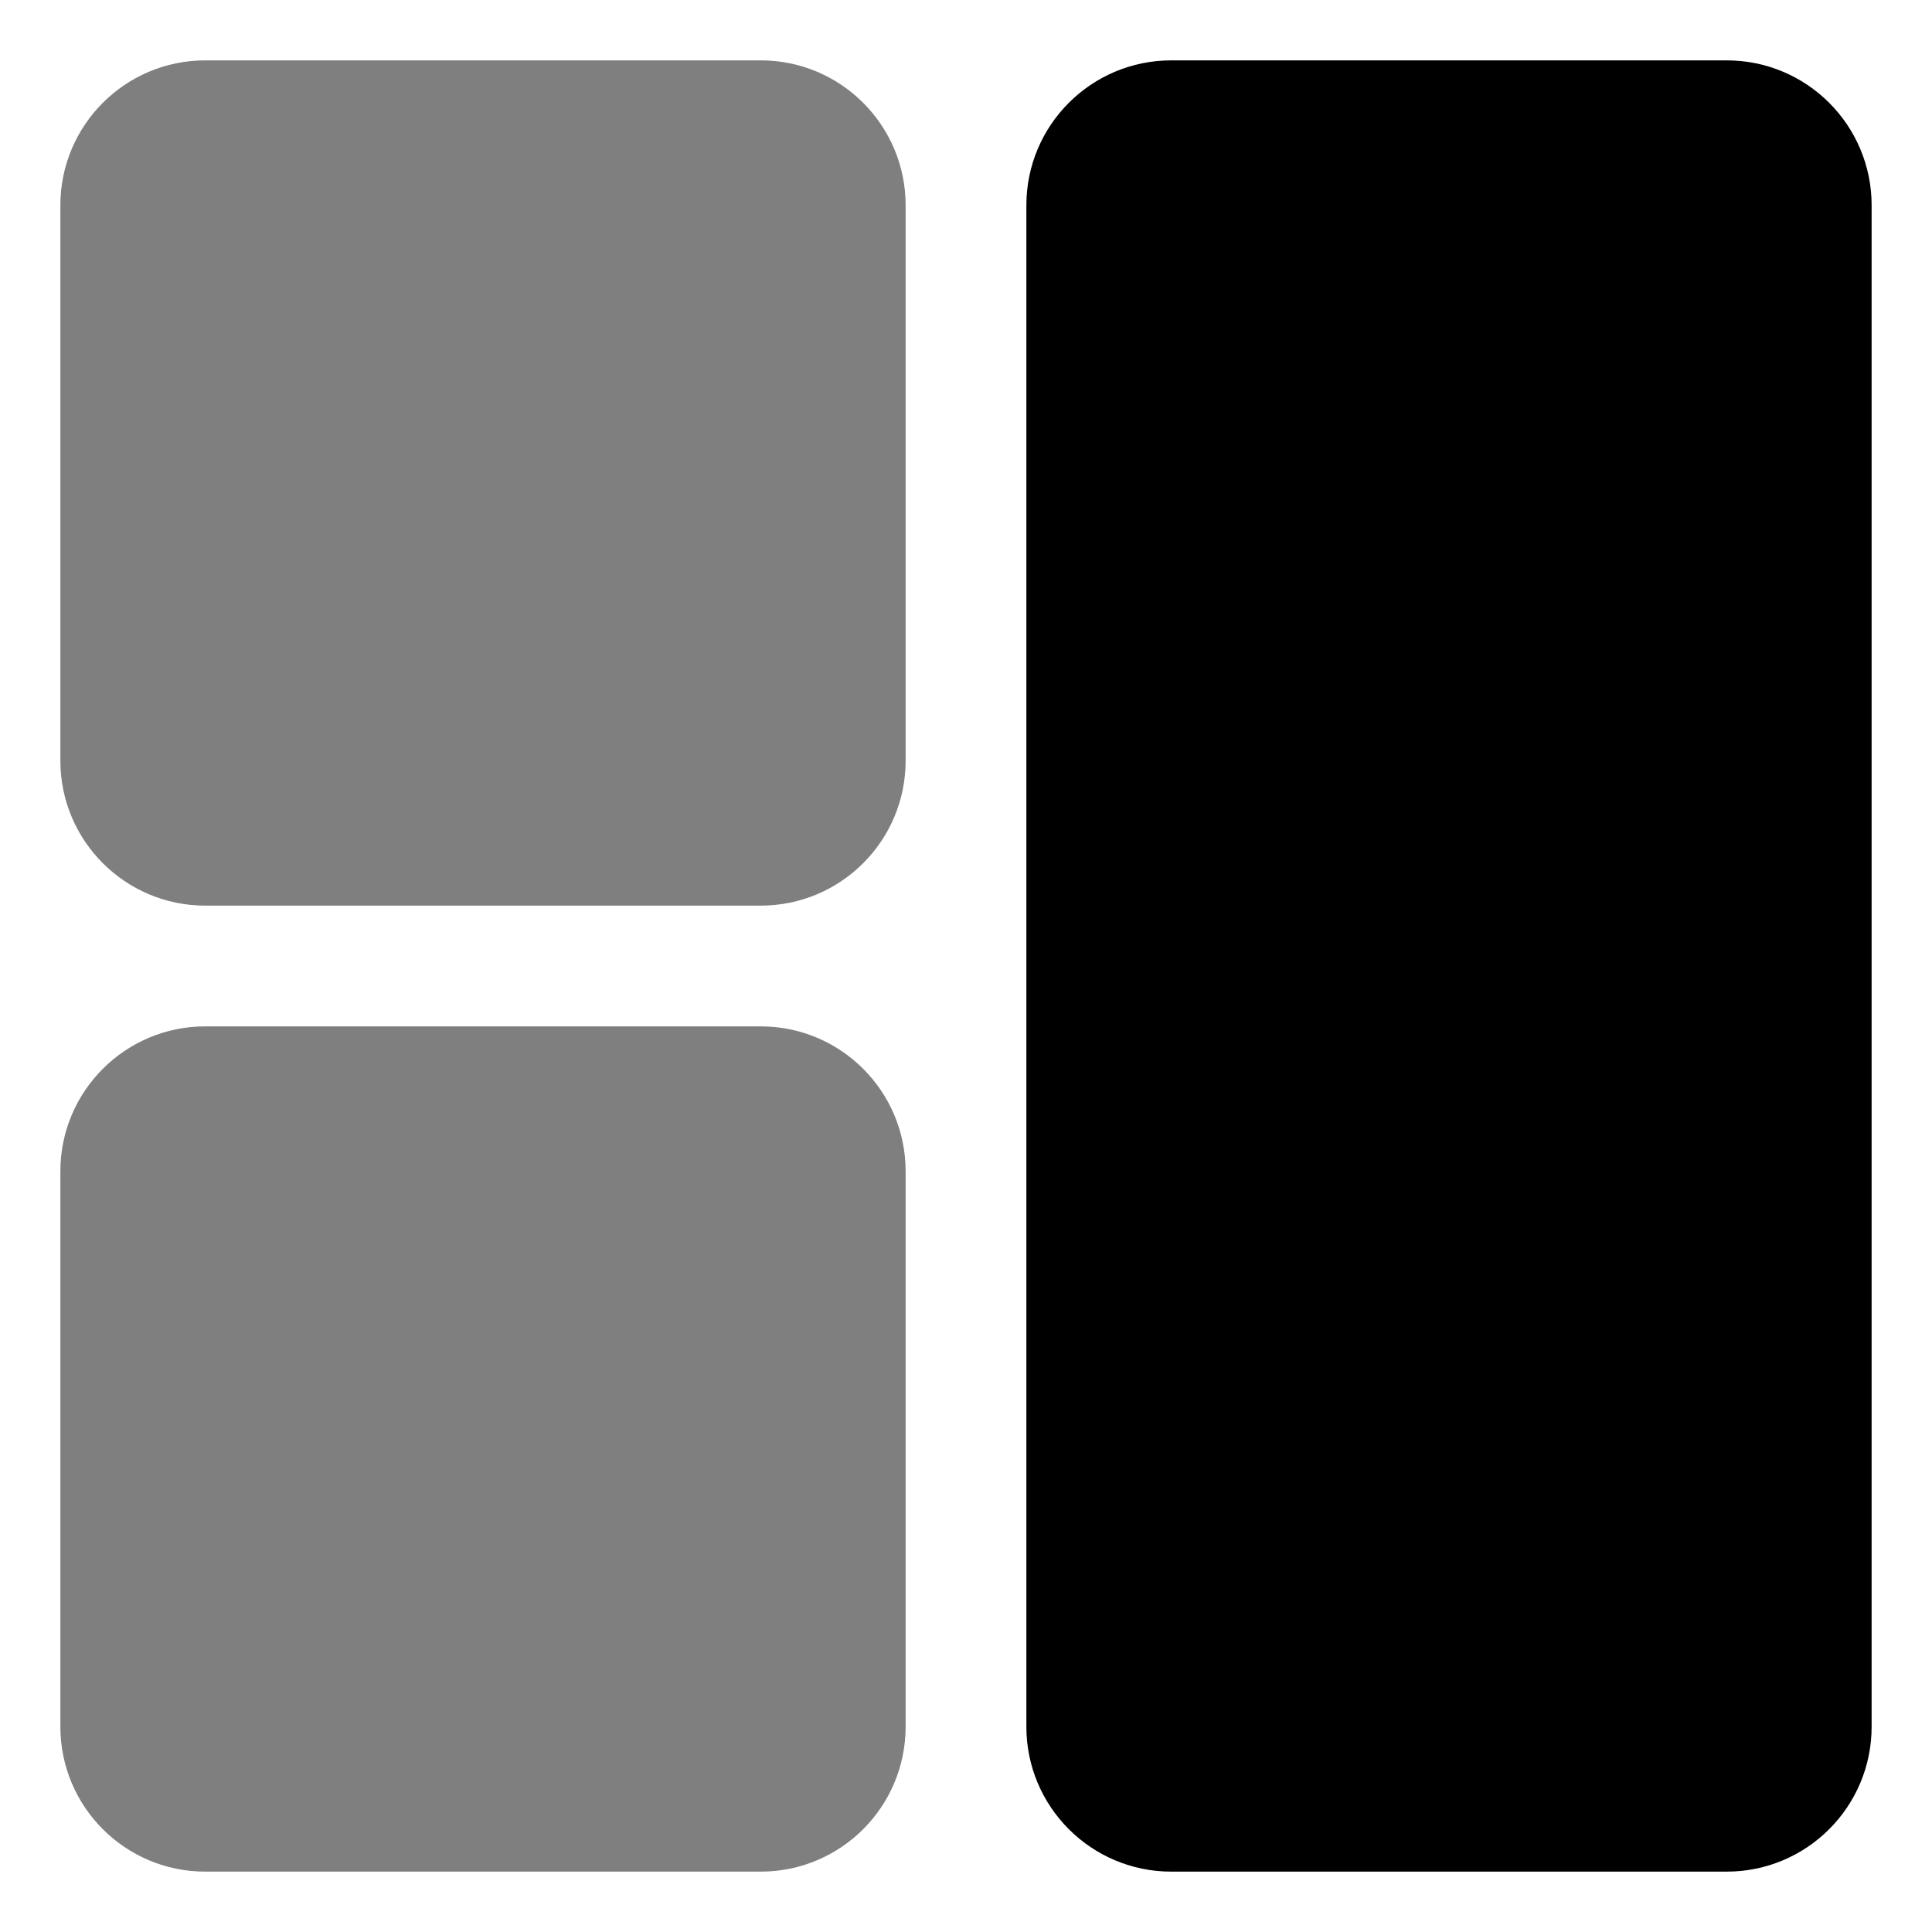
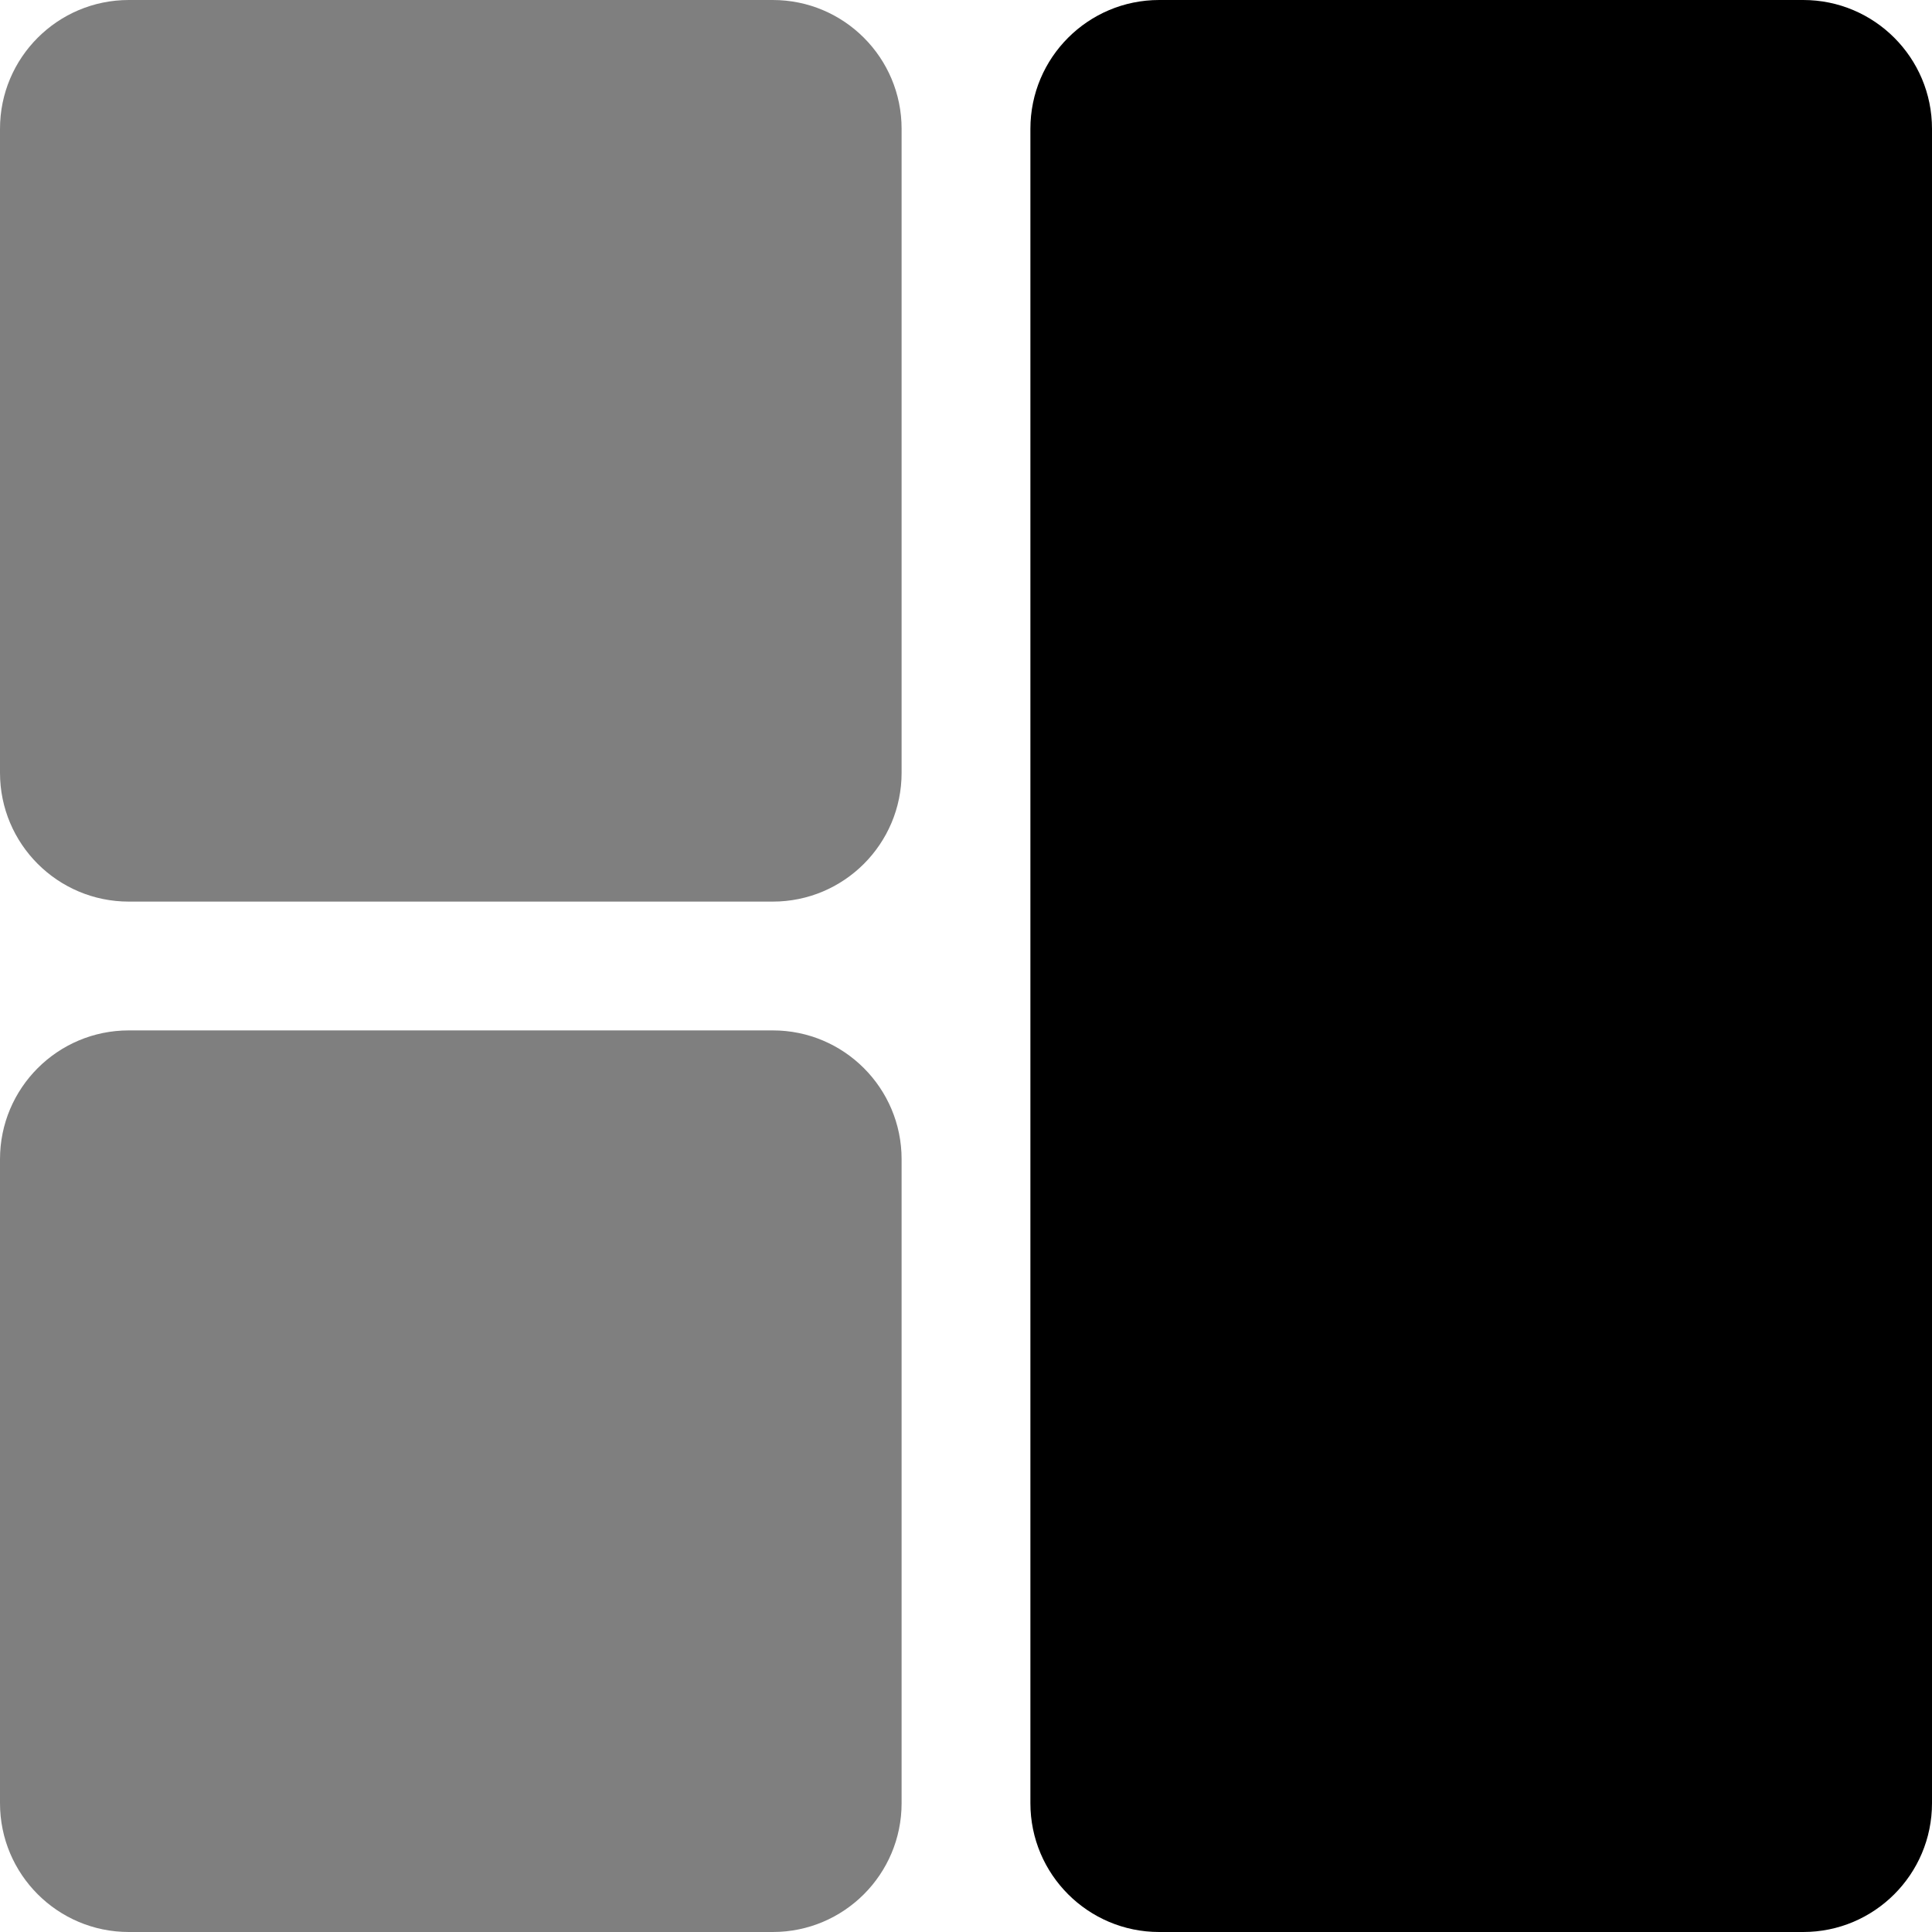
- <svg xmlns="http://www.w3.org/2000/svg" viewBox="0 0 16 16">
-   <rect x="0.5" y="0.5" width="7" height="7" rx="1.2" ry="1.2" fill="black" opacity="0.5" />
-   <rect x="0.5" y="8.5" width="7" height="7" rx="1.2" ry="1.2" fill="black" opacity="0.5" />
-   <rect x="8.5" y="0.5" width="7" height="15" rx="1.2" ry="1.2" fill="black" />
+ <svg xmlns="http://www.w3.org/2000/svg" viewBox="0 0 15 15">
+   <rect x="0" y="0" width="7" height="7" rx="1" fill="black" opacity="0.5" />
+   <rect x="0" y="8" width="7" height="7" rx="1" fill="black" opacity="0.5" />
+   <rect x="8" y="0" width="7" height="15" rx="1" fill="black" />
</svg>
